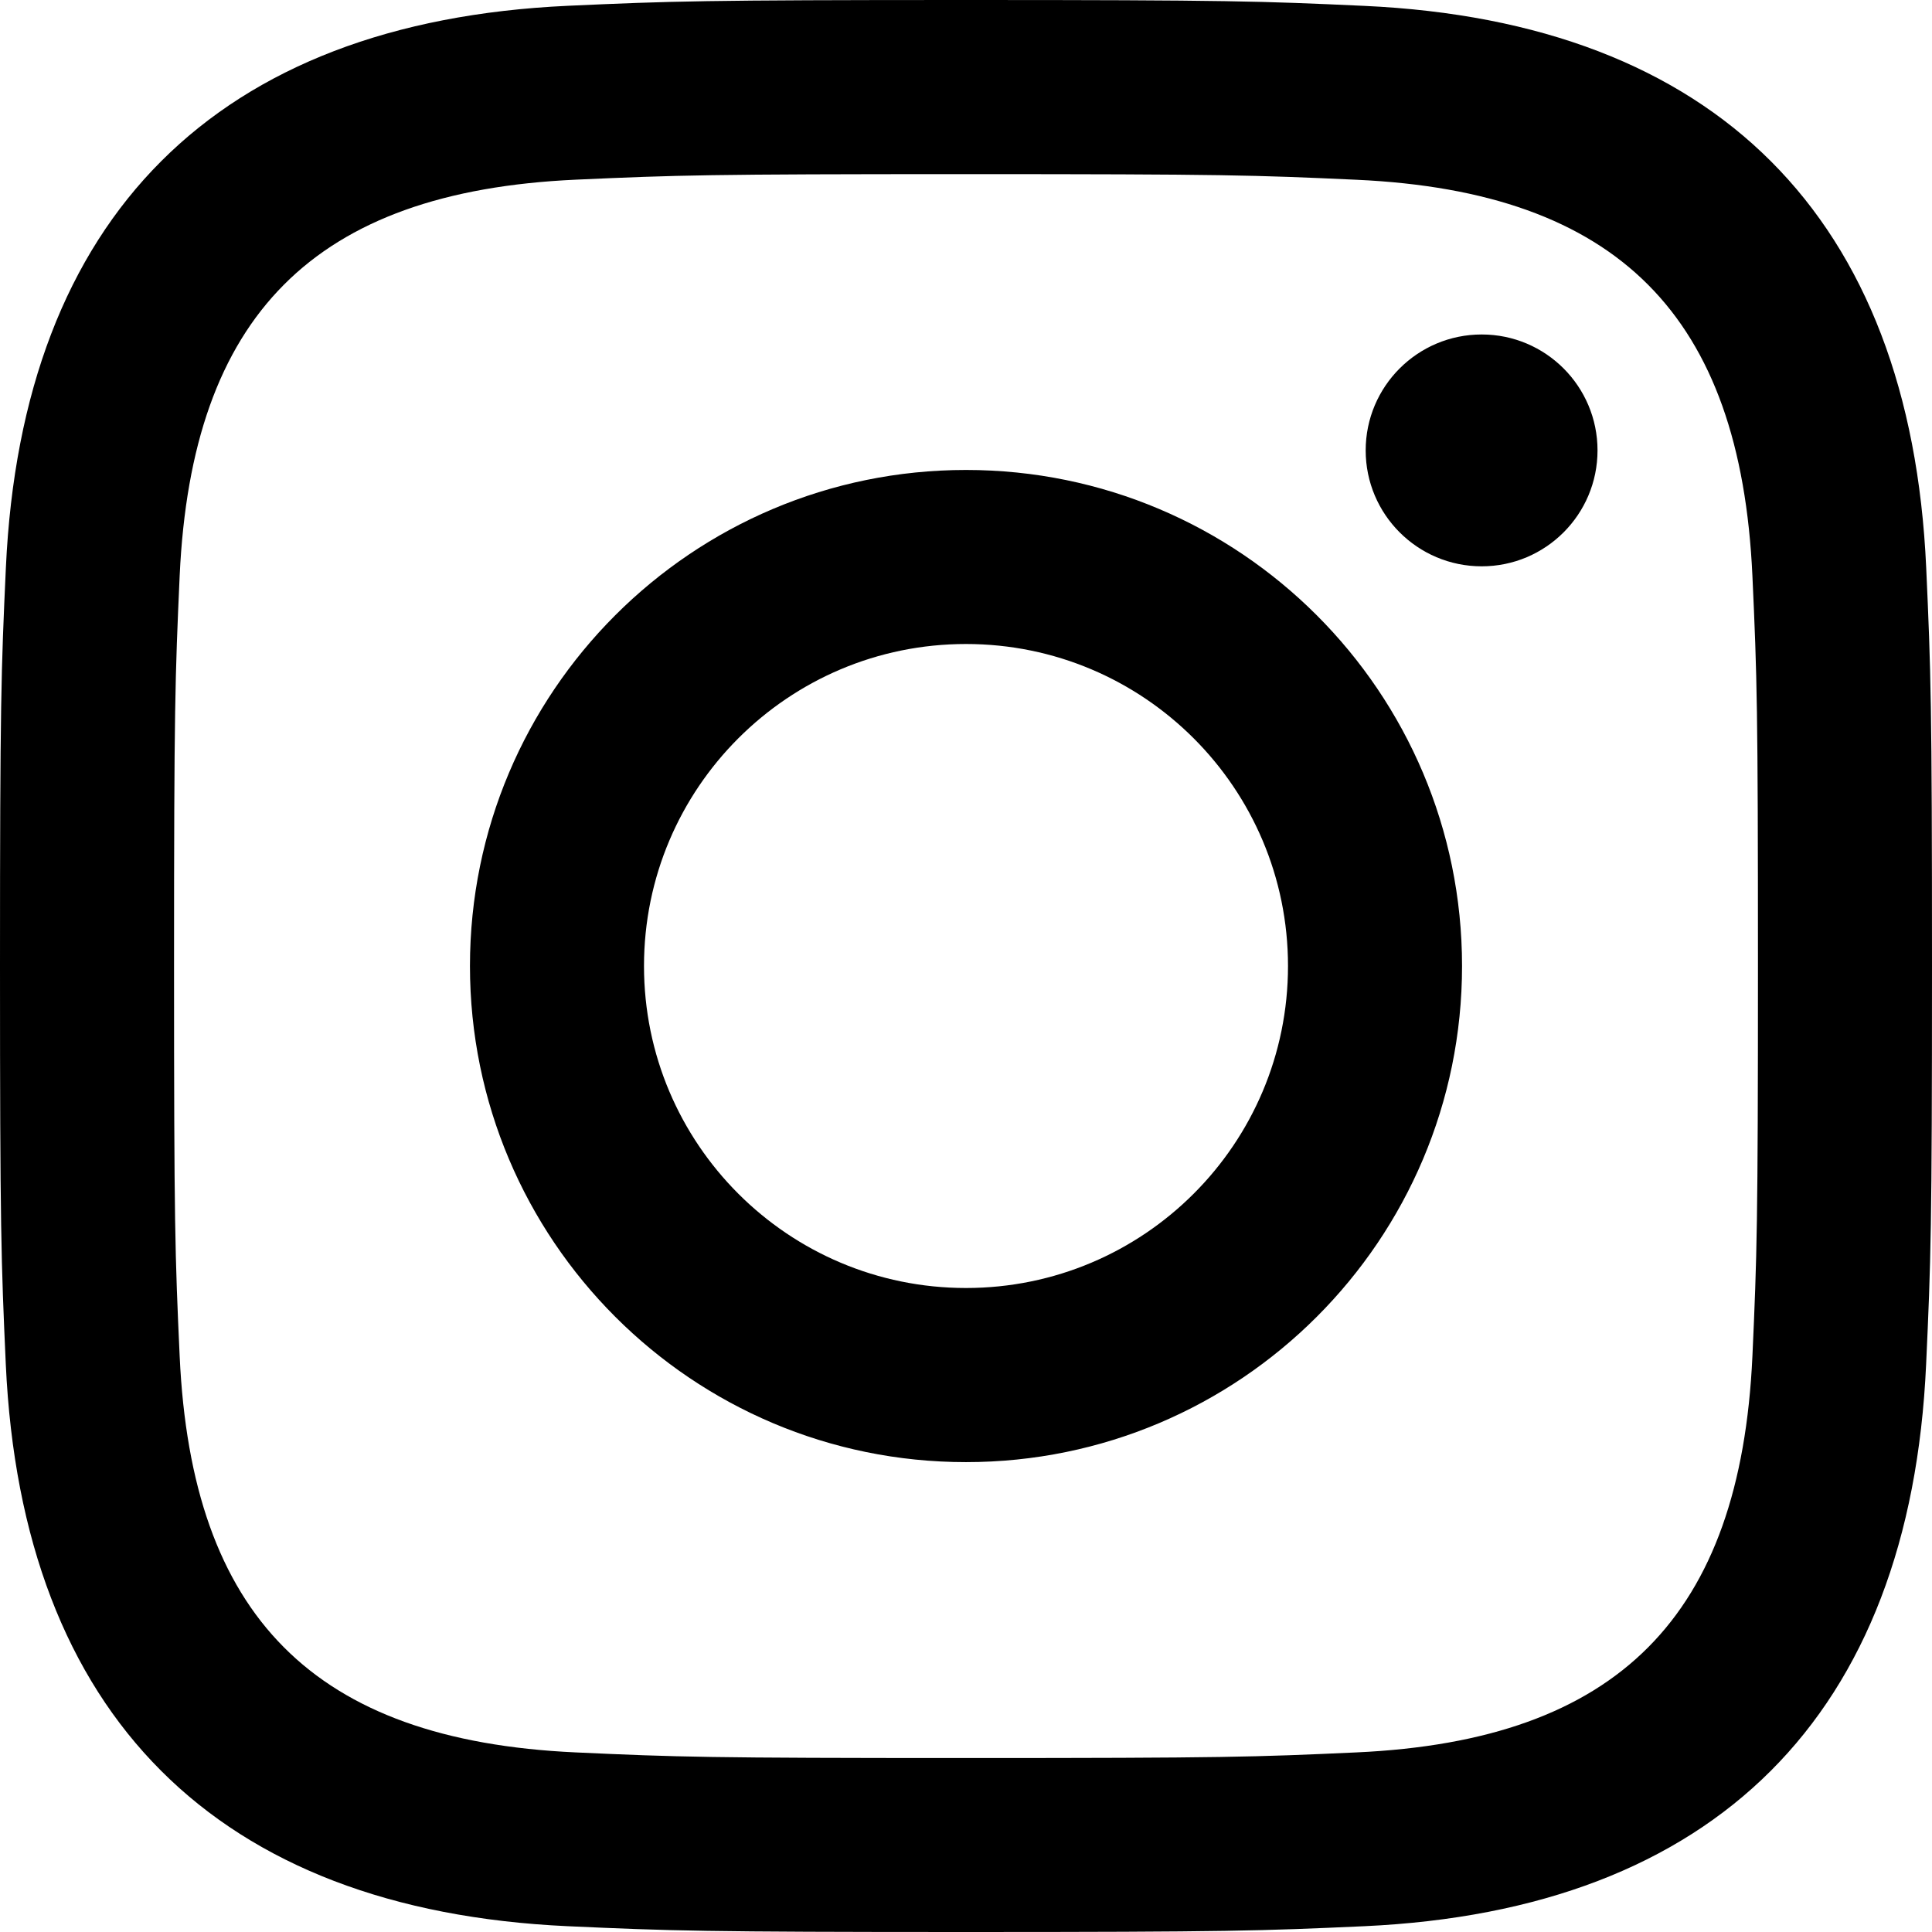
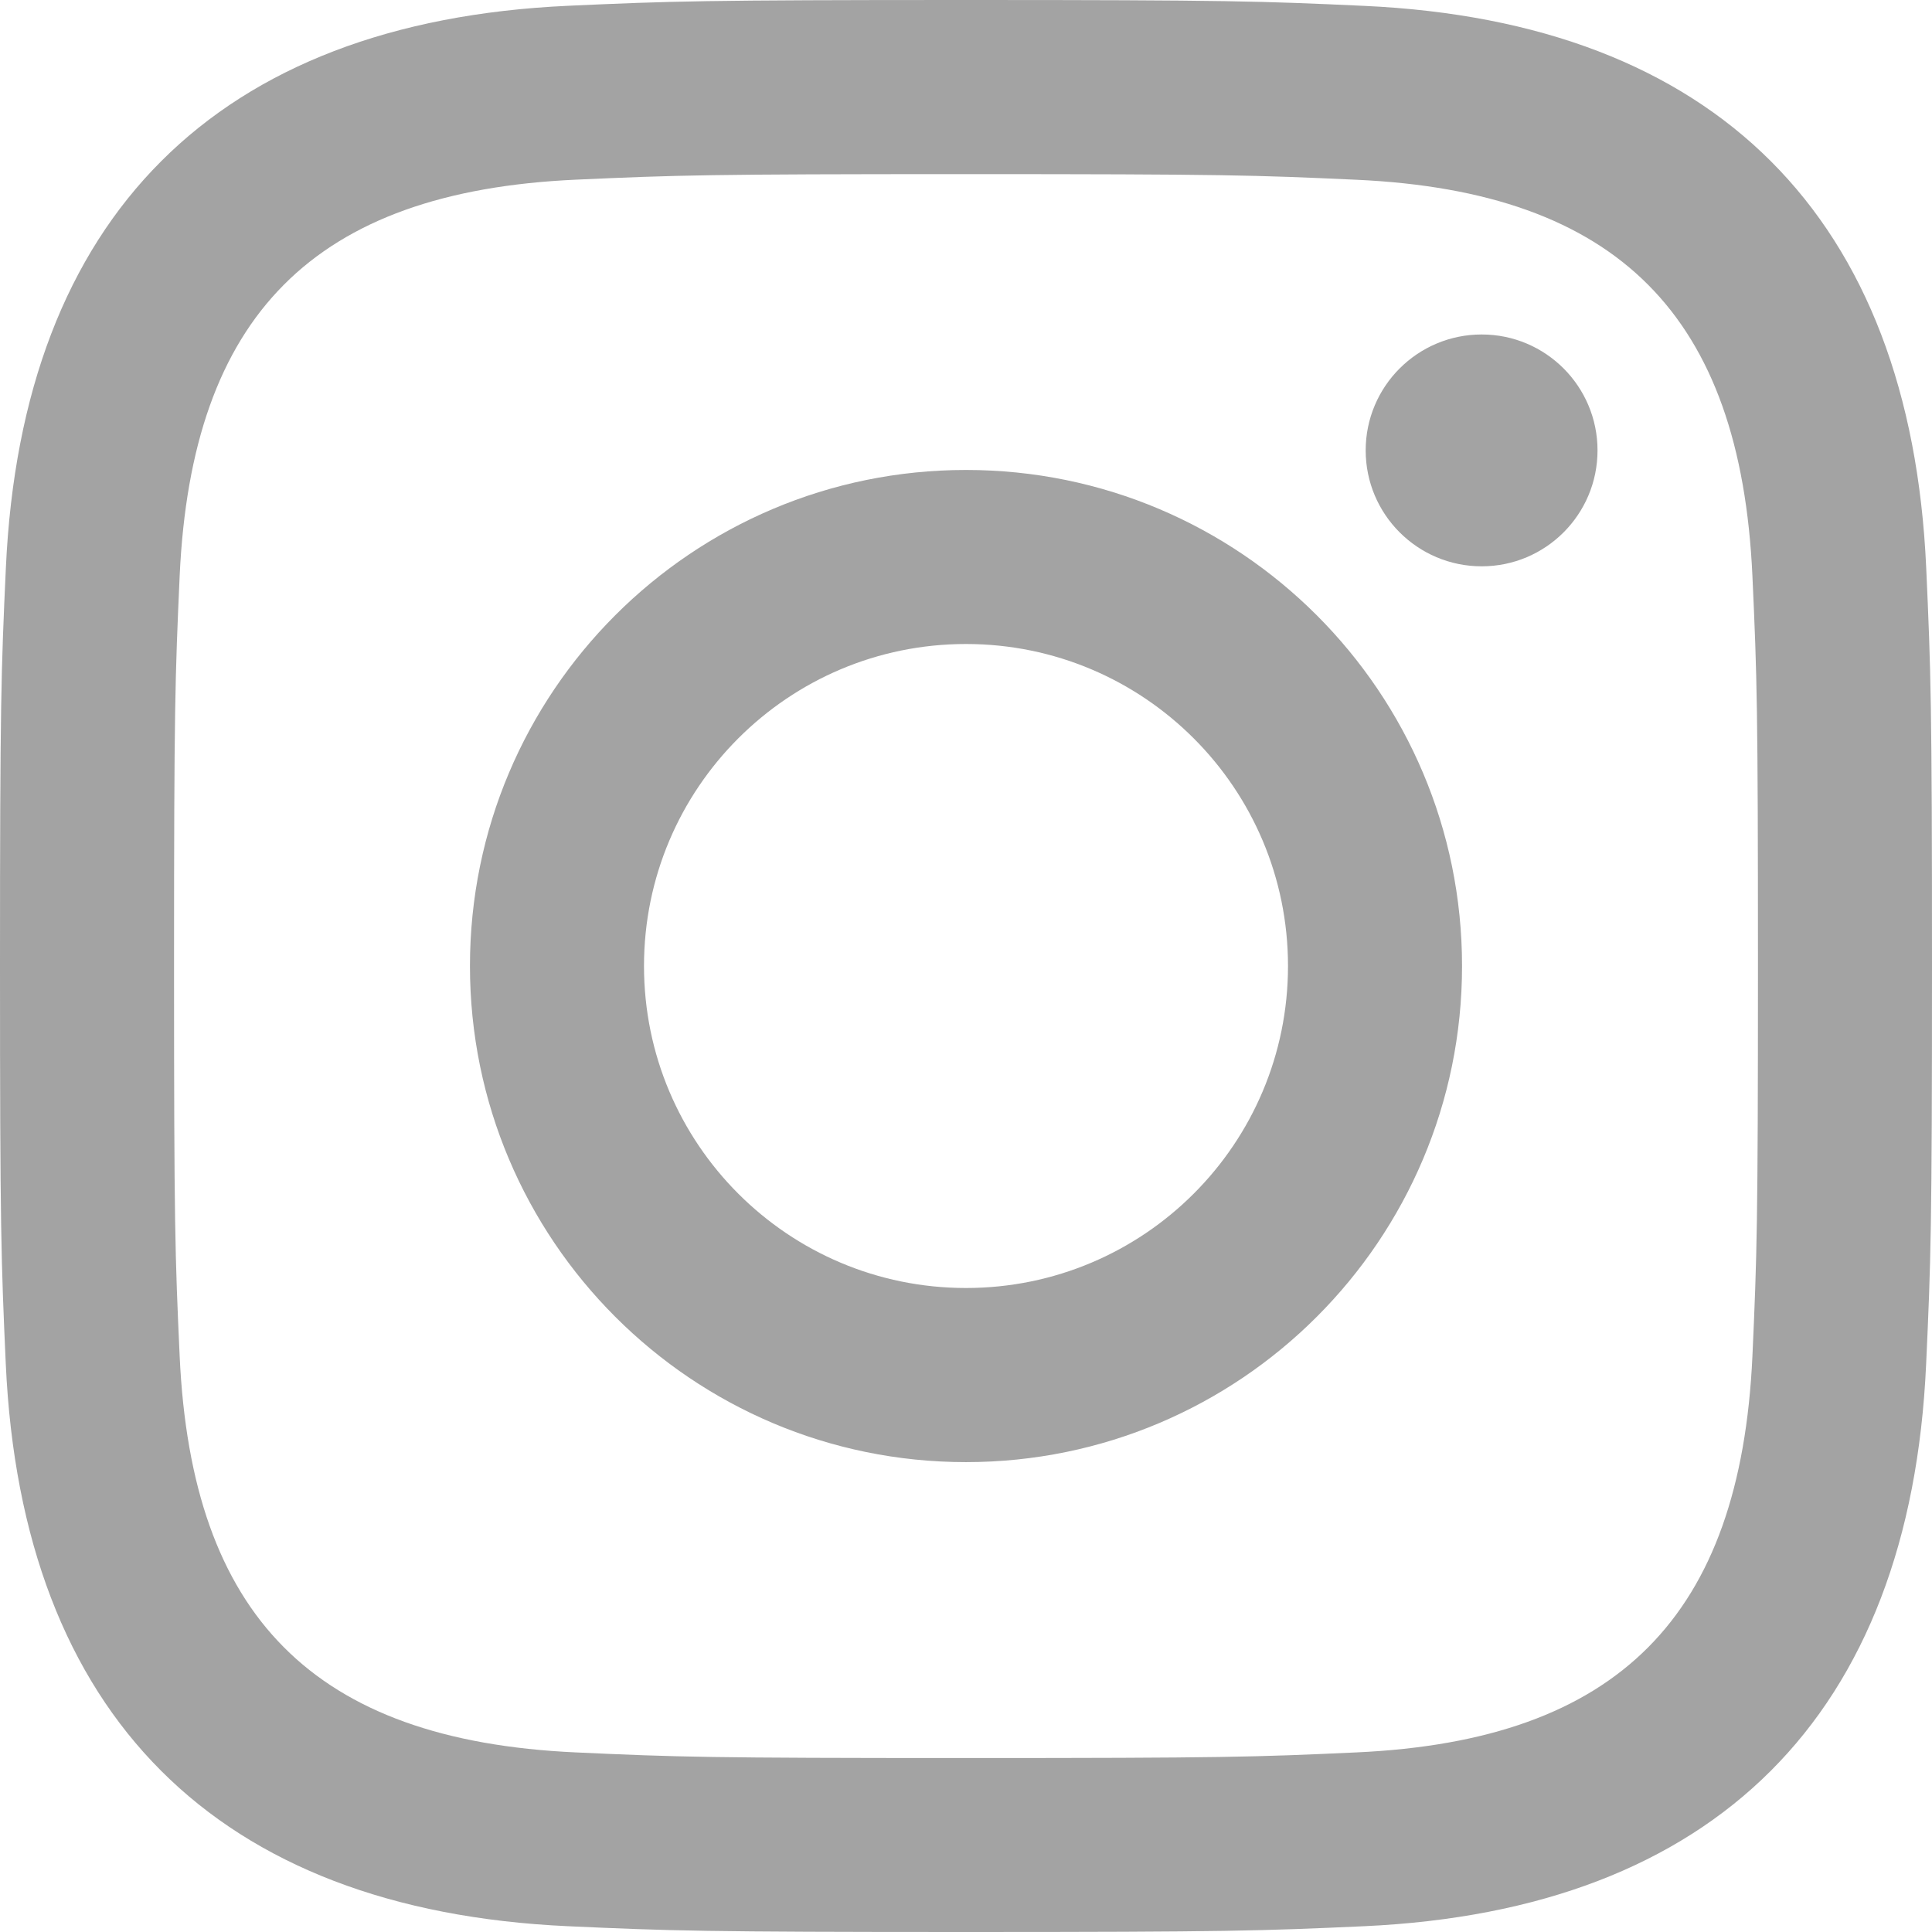
<svg xmlns="http://www.w3.org/2000/svg" viewBox="0 0 24 24">
-   <path d="M12 2.163c3.204 0 3.584.012 4.85.07 3.252.148 4.771 1.691 4.919 4.919.058 1.265.069 1.645.069 4.849 0 3.205-.012 3.584-.069 4.849-.149 3.225-1.664 4.771-4.919 4.919-1.266.058-1.644.07-4.85.07-3.204 0-3.584-.012-4.849-.07-3.26-.149-4.771-1.699-4.919-4.92-.058-1.265-.07-1.644-.07-4.849 0-3.204.013-3.583.07-4.849.149-3.227 1.664-4.771 4.919-4.919 1.266-.057 1.645-.069 4.849-.069zm0-2.163c-3.259 0-3.667.014-4.947.072-4.358.2-6.78 2.618-6.98 6.98-.059 1.281-.073 1.689-.073 4.948 0 3.259.014 3.668.072 4.948.2 4.358 2.618 6.78 6.98 6.98 1.281.058 1.689.072 4.948.072 3.259 0 3.668-.014 4.948-.072 4.354-.2 6.782-2.618 6.979-6.98.059-1.28.073-1.689.073-4.948 0-3.259-.014-3.667-.072-4.947-.196-4.354-2.617-6.78-6.979-6.98-1.281-.059-1.69-.073-4.949-.073zm0 5.838c-3.403 0-6.162 2.759-6.162 6.162s2.759 6.163 6.162 6.163 6.162-2.759 6.162-6.163c0-3.403-2.759-6.162-6.162-6.162zm0 10.162c-2.209 0-4-1.79-4-4 0-2.209 1.791-4 4-4s4 1.791 4 4c0 2.21-1.791 4-4 4zm6.406-11.845c-.796 0-1.441.645-1.441 1.44s.645 1.44 1.441 1.44c.795 0 1.439-.645 1.439-1.44s-.644-1.44-1.439-1.44z" />
+   <path fill="#a3a3a3" d="M12 2.163c3.204 0 3.584.012 4.85.07 3.252.148 4.771 1.691 4.919 4.919.058 1.265.069 1.645.069 4.849 0 3.205-.012 3.584-.069 4.849-.149 3.225-1.664 4.771-4.919 4.919-1.266.058-1.644.07-4.85.07-3.204 0-3.584-.012-4.849-.07-3.26-.149-4.771-1.699-4.919-4.92-.058-1.265-.07-1.644-.07-4.849 0-3.204.013-3.583.07-4.849.149-3.227 1.664-4.771 4.919-4.919 1.266-.057 1.645-.069 4.849-.069zm0-2.163c-3.259 0-3.667.014-4.947.072-4.358.2-6.78 2.618-6.98 6.98-.059 1.281-.073 1.689-.073 4.948 0 3.259.014 3.668.072 4.948.2 4.358 2.618 6.78 6.98 6.98 1.281.058 1.689.072 4.948.072 3.259 0 3.668-.014 4.948-.072 4.354-.2 6.782-2.618 6.979-6.98.059-1.28.073-1.689.073-4.948 0-3.259-.014-3.667-.072-4.947-.196-4.354-2.617-6.78-6.979-6.98-1.281-.059-1.69-.073-4.949-.073zm0 5.838c-3.403 0-6.162 2.759-6.162 6.162s2.759 6.163 6.162 6.163 6.162-2.759 6.162-6.163c0-3.403-2.759-6.162-6.162-6.162zm0 10.162c-2.209 0-4-1.79-4-4 0-2.209 1.791-4 4-4s4 1.791 4 4c0 2.21-1.791 4-4 4zm6.406-11.845c-.796 0-1.441.645-1.441 1.44s.645 1.44 1.441 1.44c.795 0 1.439-.645 1.439-1.44s-.644-1.44-1.439-1.44z" />
</svg>
